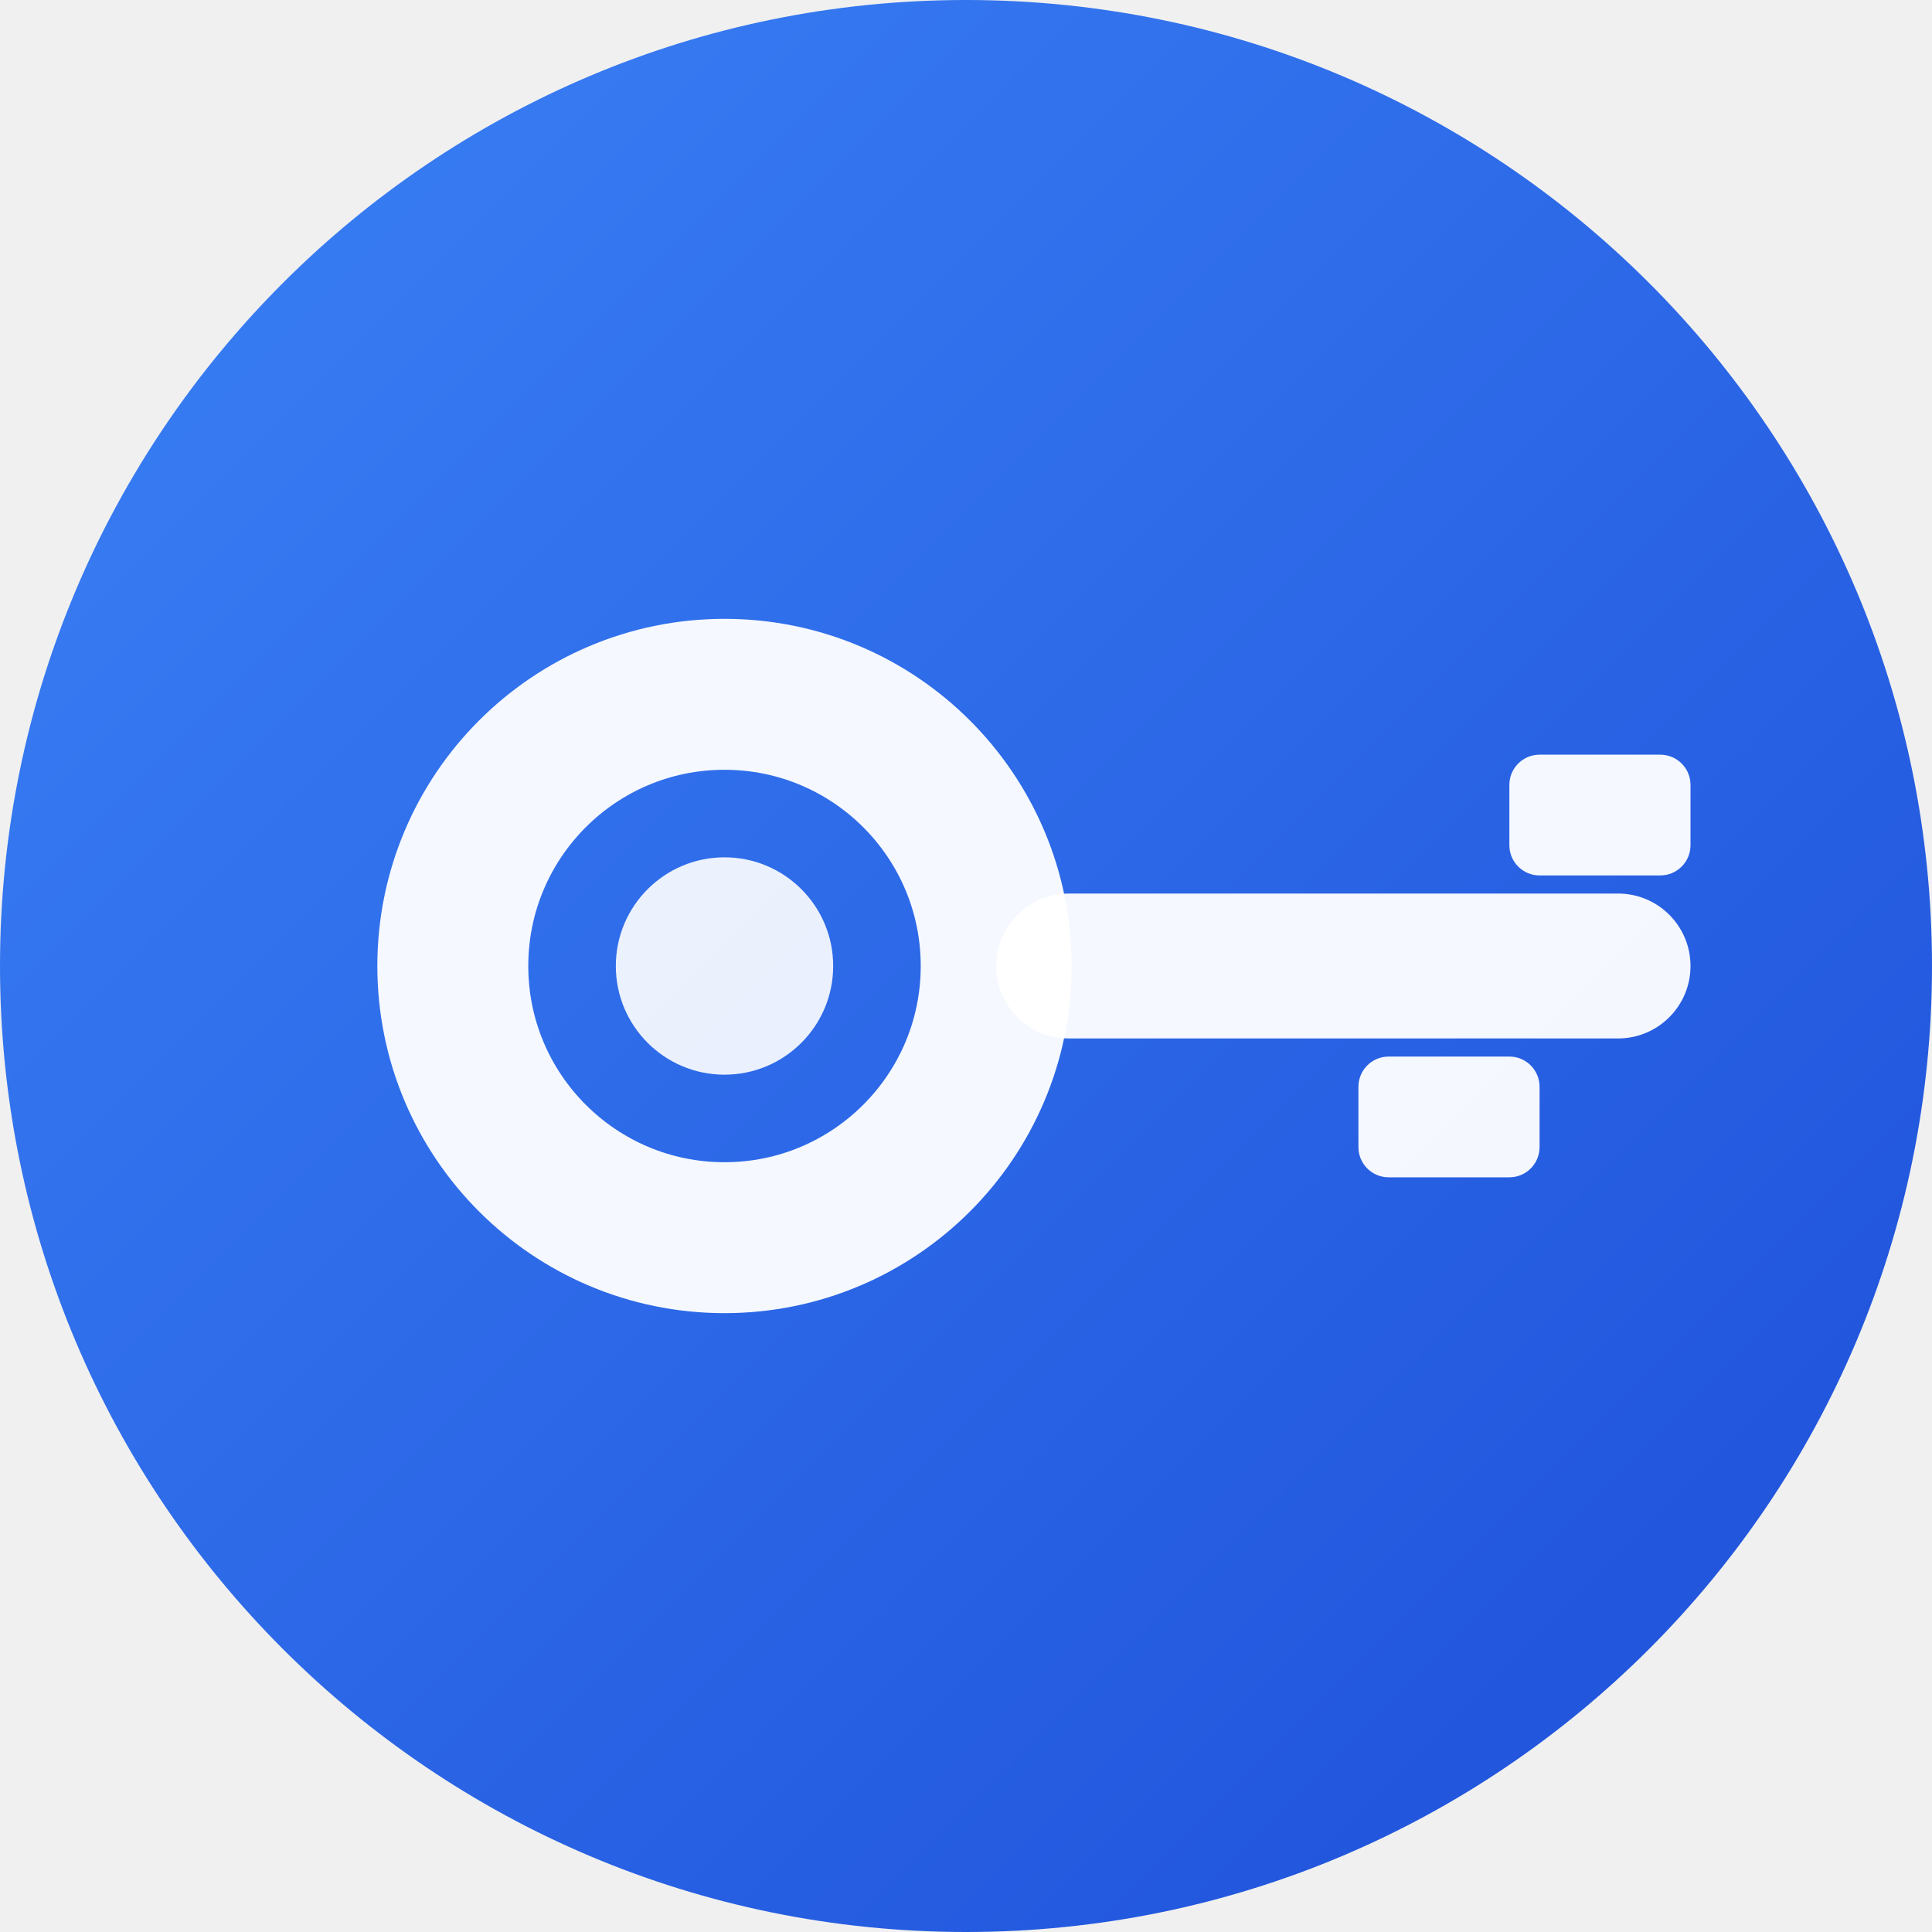
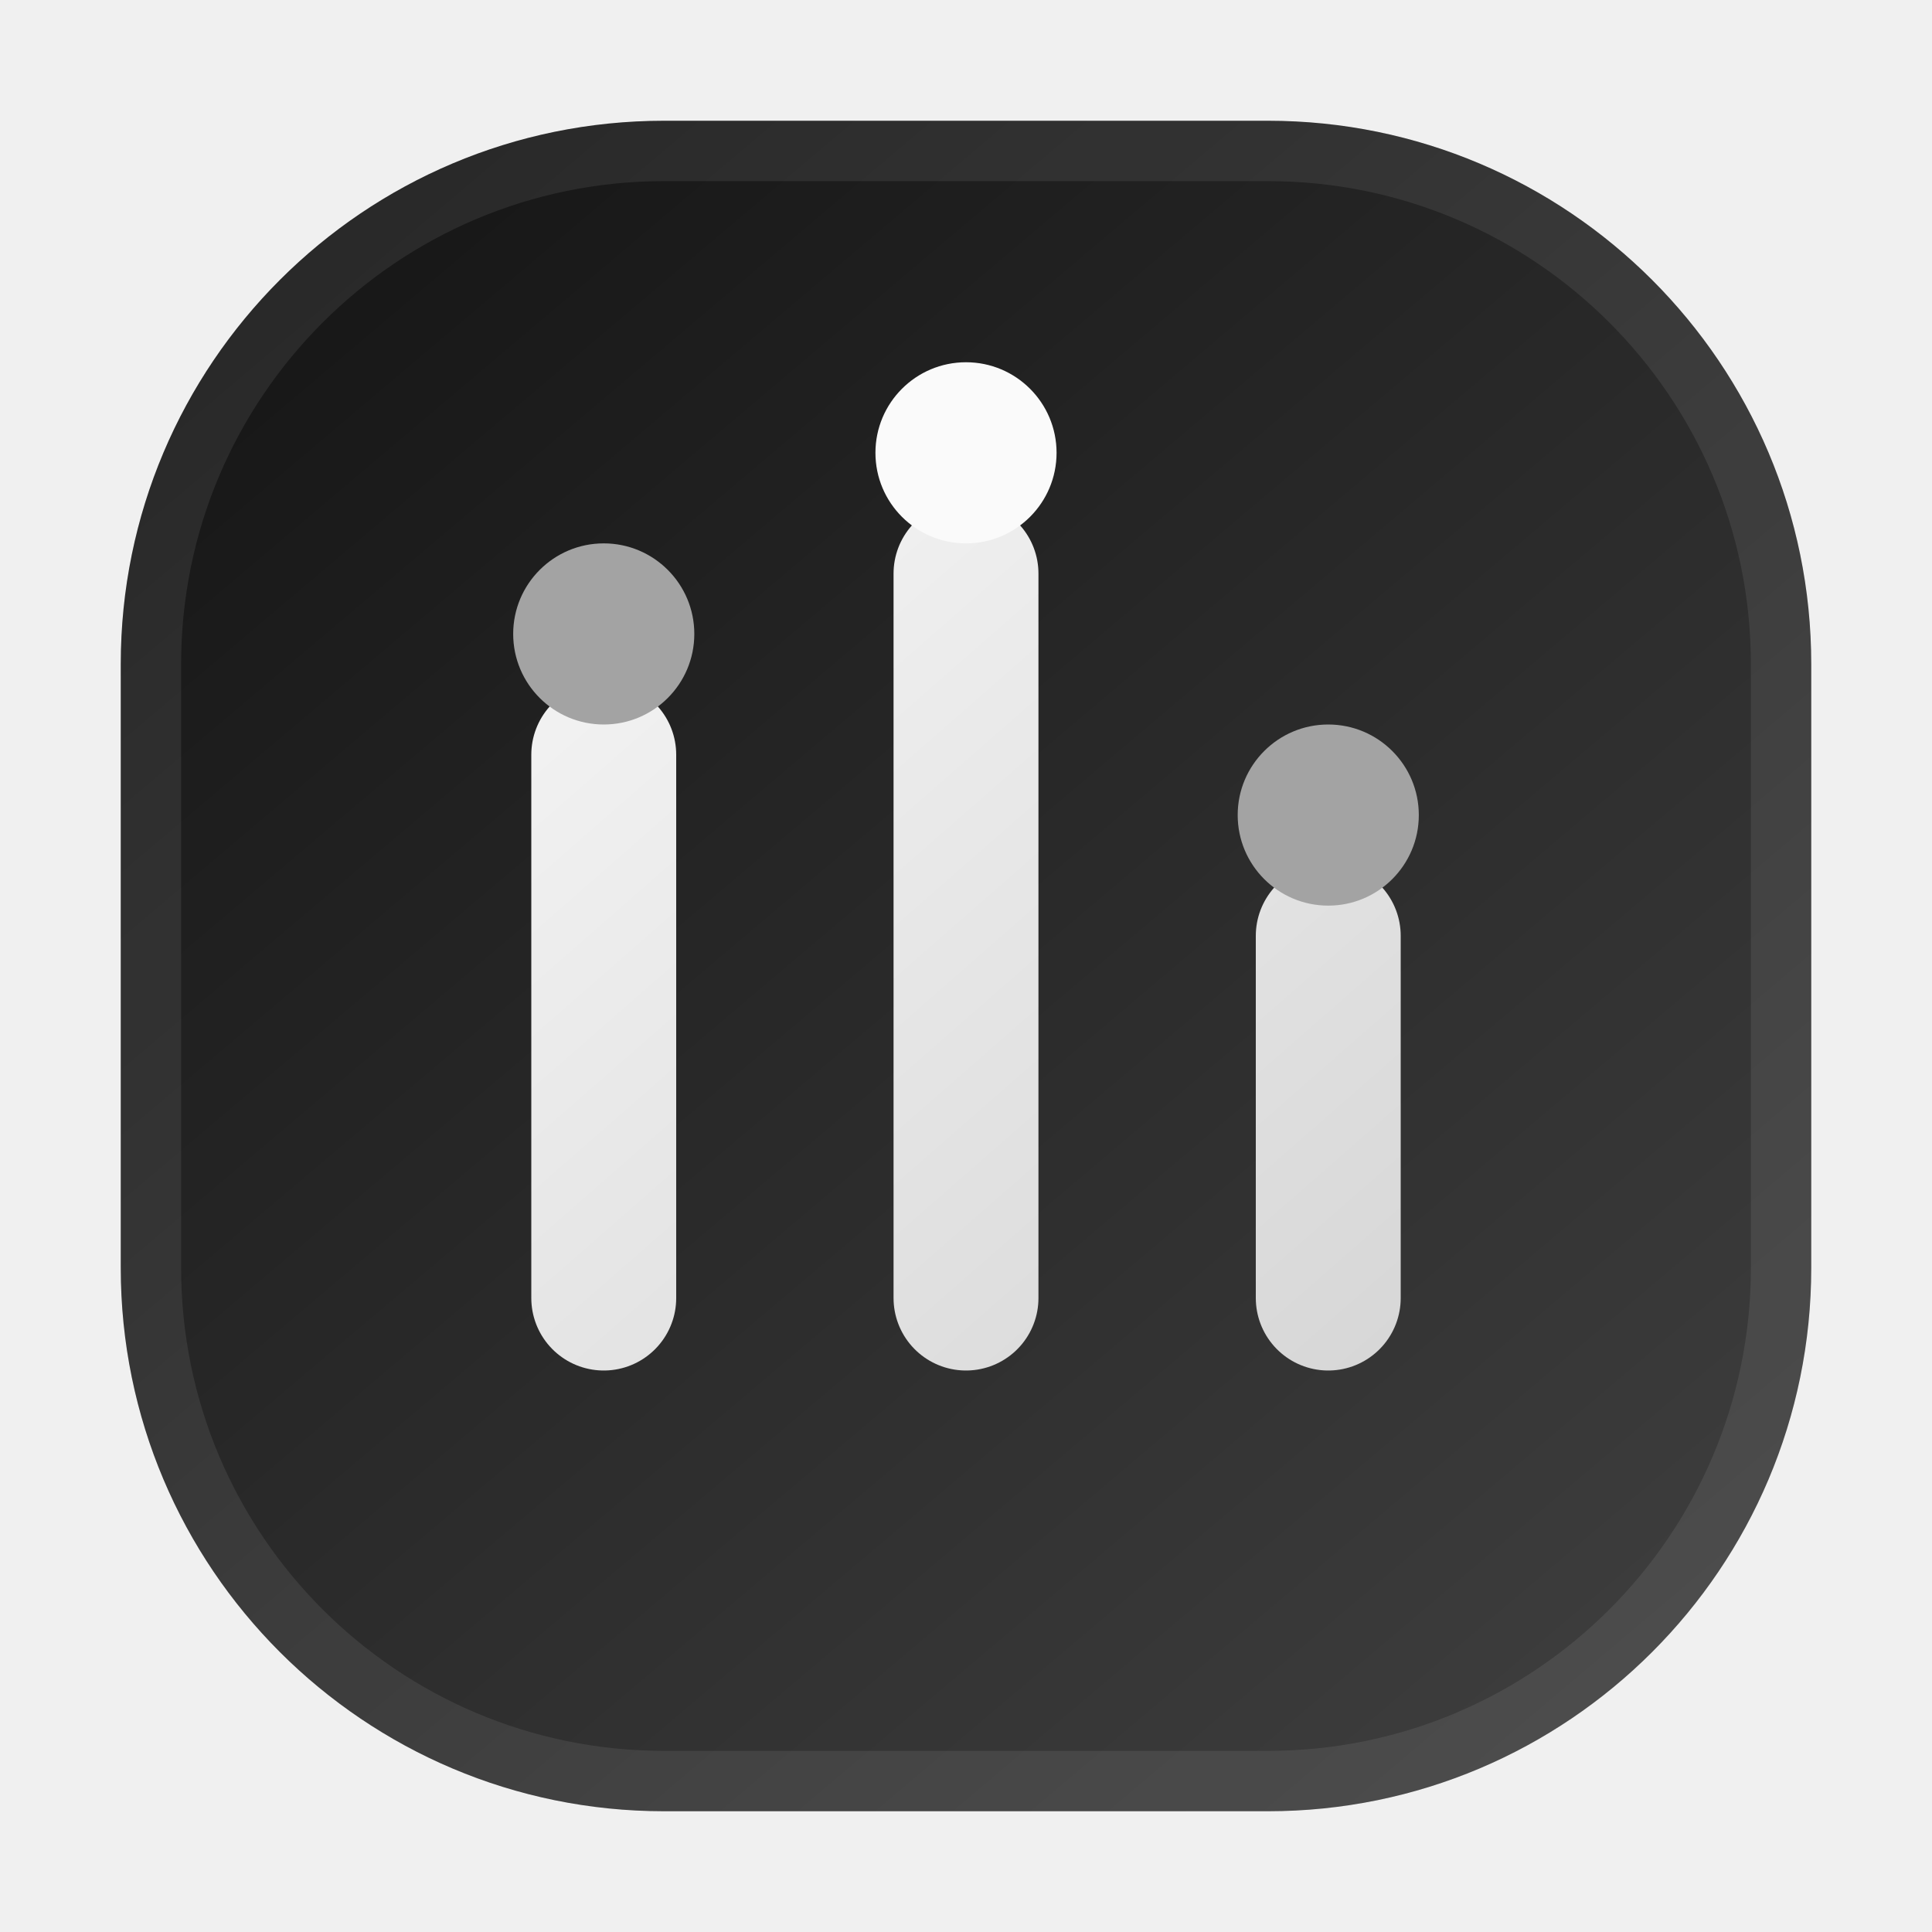
<svg xmlns="http://www.w3.org/2000/svg" width="32" height="32" viewBox="0 0 32 32" fill="none">
  <defs>
-     <linearGradient id="bg" x1="0%" y1="0%" x2="100%" y2="100%">
-       <stop offset="0%" style="stop-color:#3B82F6" />
-       <stop offset="100%" style="stop-color:#1D4ED8" />
+     <linearGradient id="shell" x1="6" y1="4" x2="28" y2="30" gradientUnits="userSpaceOnUse">
+       <stop offset="0" stop-color="#171717" />
+       <stop offset="1" stop-color="#404040" />
+     </linearGradient>
+     <linearGradient id="accent" x1="10" y1="8" x2="24" y2="24" gradientUnits="userSpaceOnUse">
+       <stop offset="0" stop-color="#F5F5F5" />
+       <stop offset="1" stop-color="#D4D4D4" />
    </linearGradient>
  </defs>
-   <circle cx="16" cy="16" r="16" fill="url(#bg)" />
-   <g transform="translate(4, 8)">
-     <circle cx="8" cy="8" r="4.5" stroke="white" stroke-width="2.5" fill="none" opacity="0.95" />
-     <circle cx="8" cy="8" r="1.8" fill="white" opacity="0.9" />
-     <rect x="12.5" y="6.8" width="11.5" height="2.4" fill="white" rx="1.2" opacity="0.95" />
-     <rect x="21" y="4.5" width="3" height="2" fill="white" rx="0.5" opacity="0.95" />
-     <rect x="18.5" y="9.5" width="3" height="2" fill="white" rx="0.5" opacity="0.95" />
-   </g>
+   <rect x="2" y="2" width="28" height="28" rx="9" fill="url(#shell)" />
+   <rect x="2.5" y="2.5" width="27" height="27" rx="8.5" stroke="rgba(255,255,255,0.08)" />
+   <path d="M10 21.5V12.5" stroke="url(#accent)" stroke-width="2.4" stroke-linecap="round" />
+   <path d="M16 21.5V9.5" stroke="url(#accent)" stroke-width="2.4" stroke-linecap="round" />
+   <path d="M22 21.5V15.5" stroke="url(#accent)" stroke-width="2.4" stroke-linecap="round" />
+   <circle cx="10" cy="10.5" r="1.5" fill="#A3A3A3" />
+   <circle cx="16" cy="7.5" r="1.5" fill="#FAFAFA" />
+   <circle cx="22" cy="13.5" r="1.5" fill="#A3A3A3" />
</svg>
